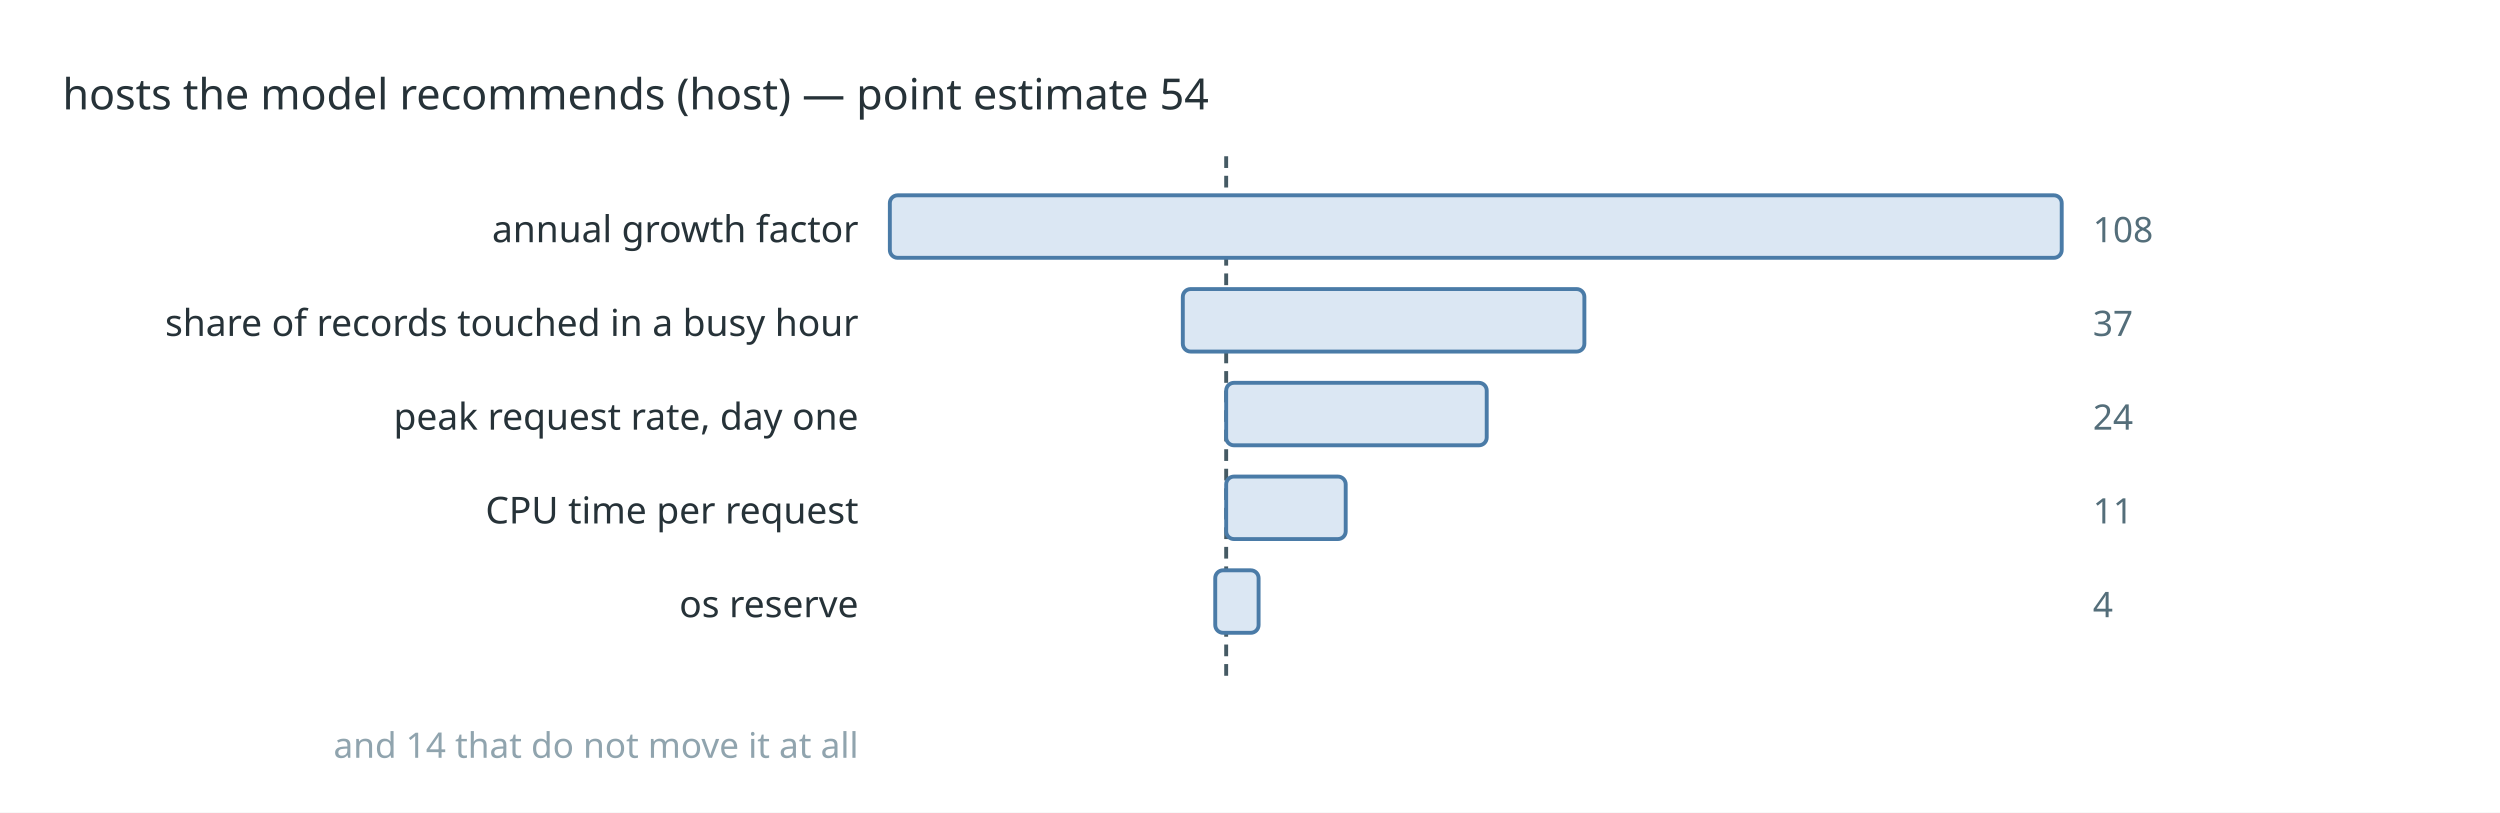
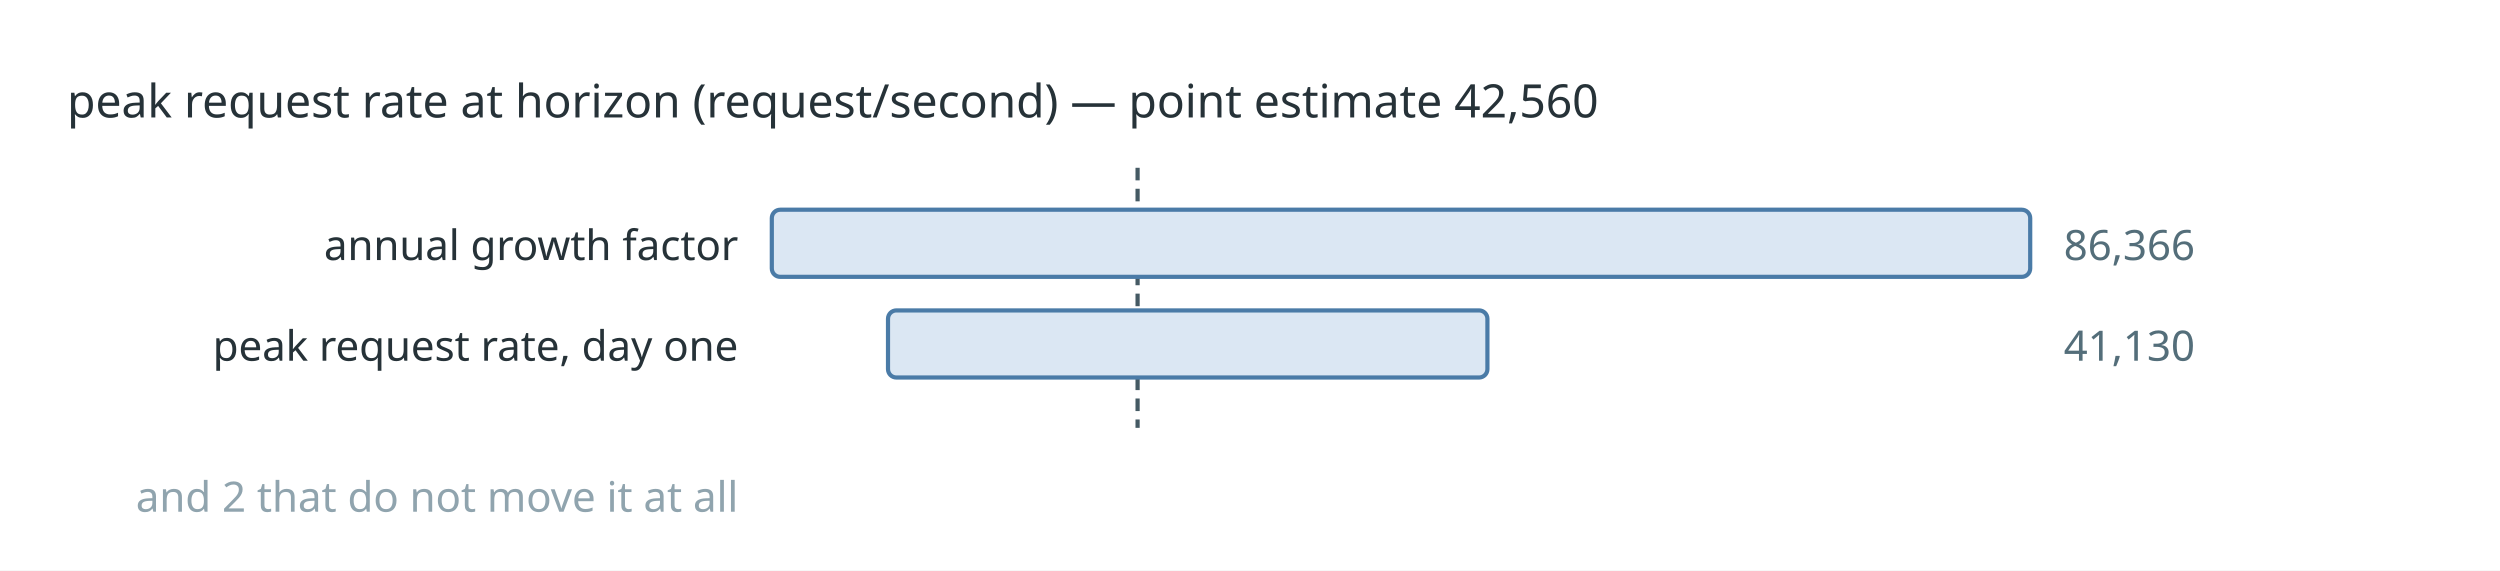
- <svg xmlns="http://www.w3.org/2000/svg" viewBox="0 0 640 208" width="640" height="208" role="img" font-family="system-ui, sans-serif">
-   <rect width="640" height="208" fill="#ffffff" />
-   <text x="16" y="28" font-size="11" fill="#263238">hosts the model recommends (host) — point estimate 54</text>
-   <line x1="313.9" y1="40" x2="313.9" y2="174" stroke="#455a64" stroke-width="1" stroke-dasharray="3 2" />
-   <text x="219.775" y="194" font-size="9" text-anchor="end" fill="#90a4ae">and 14 that do not move it at all</text>
-   <rect x="227.8" y="50.0" width="300.0" height="16.0" rx="2" fill="#dbe7f3" stroke="#4a7ba7" stroke-width="1" />
-   <text x="219.775" y="62.0" font-size="9.5" text-anchor="end" fill="#263238">annual growth factor</text>
-   <text x="535.775" y="62.0" font-size="9" fill="#546e7a">108</text>
-   <rect x="302.8" y="74.0" width="102.8" height="16.0" rx="2" fill="#dbe7f3" stroke="#4a7ba7" stroke-width="1" />
-   <text x="219.775" y="86.0" font-size="9.5" text-anchor="end" fill="#263238">share of records touched in a busy hour</text>
-   <text x="535.775" y="86.0" font-size="9" fill="#546e7a">37</text>
-   <rect x="313.9" y="98.0" width="66.7" height="16.0" rx="2" fill="#dbe7f3" stroke="#4a7ba7" stroke-width="1" />
-   <text x="219.775" y="110.0" font-size="9.5" text-anchor="end" fill="#263238">peak request rate, day one</text>
-   <text x="535.775" y="110.0" font-size="9" fill="#546e7a">24</text>
-   <rect x="313.9" y="122.0" width="30.6" height="16.0" rx="2" fill="#dbe7f3" stroke="#4a7ba7" stroke-width="1" />
-   <text x="219.775" y="134.0" font-size="9.5" text-anchor="end" fill="#263238">CPU time per request</text>
-   <text x="535.775" y="134.0" font-size="9" fill="#546e7a">11</text>
-   <rect x="311.1" y="146.0" width="11.1" height="16.0" rx="2" fill="#dbe7f3" stroke="#4a7ba7" stroke-width="1" />
-   <text x="219.775" y="158.0" font-size="9.5" text-anchor="end" fill="#263238">os reserve</text>
-   <text x="535.775" y="158.0" font-size="9" fill="#546e7a">4</text>
+ <svg xmlns="http://www.w3.org/2000/svg" viewBox="0 0 596 136" width="596" height="136" role="img" font-family="system-ui, sans-serif">
+   <rect width="596" height="136" fill="#ffffff" />
+   <text x="16" y="28" font-size="11" fill="#263238">peak request rate at horizon (request/second) — point estimate 42,560</text>
+   <line x1="271.2" y1="40" x2="271.2" y2="102" stroke="#455a64" stroke-width="1" stroke-dasharray="3 2" />
+   <text x="176.0" y="122" font-size="10" text-anchor="end" fill="#90a4ae">and 2 that do not move it at all</text>
+   <rect x="184.0" y="50.0" width="300.0" height="16.0" rx="2" fill="#dbe7f3" stroke="#4a7ba7" stroke-width="1" />
+   <text x="176.0" y="62.0" font-size="10" text-anchor="end" fill="#263238">annual growth factor</text>
+   <text x="492.0" y="62.0" font-size="10" fill="#546e7a">86,366</text>
+   <rect x="211.7" y="74.0" width="142.9" height="16.0" rx="2" fill="#dbe7f3" stroke="#4a7ba7" stroke-width="1" />
+   <text x="176.0" y="86.0" font-size="10" text-anchor="end" fill="#263238">peak request rate, day one</text>
+   <text x="492.0" y="86.0" font-size="10" fill="#546e7a">41,130</text>
</svg>
